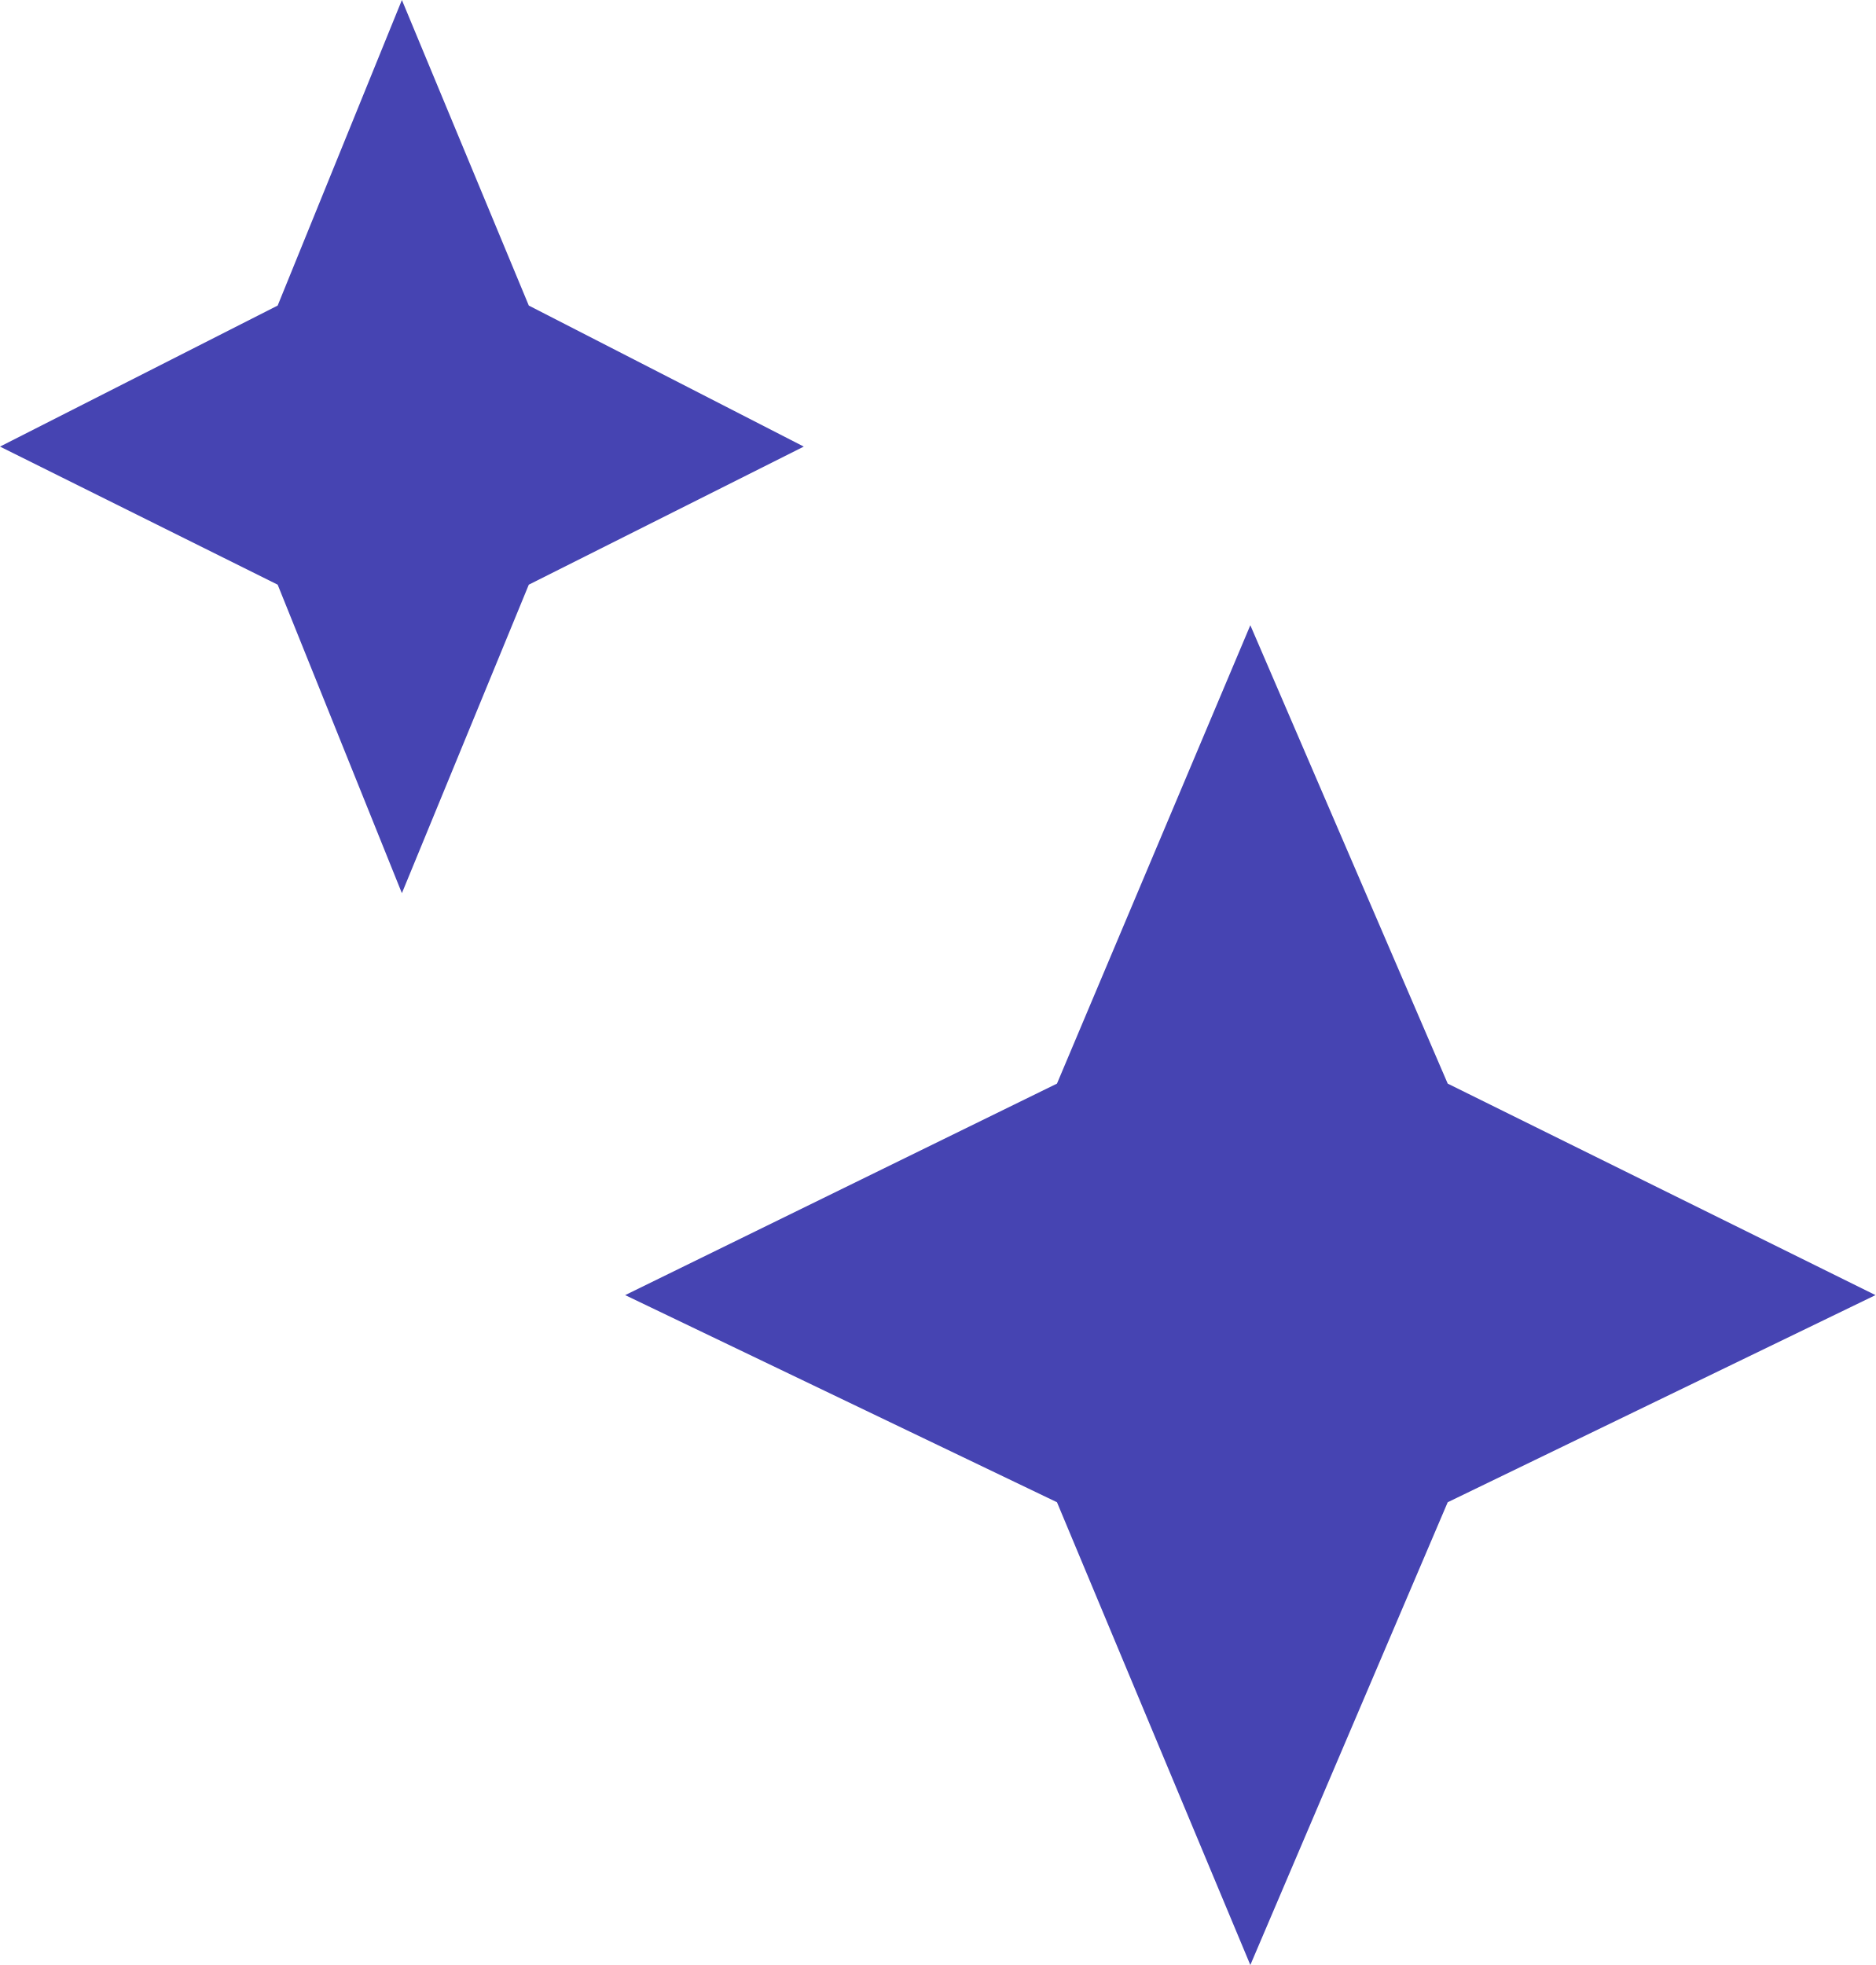
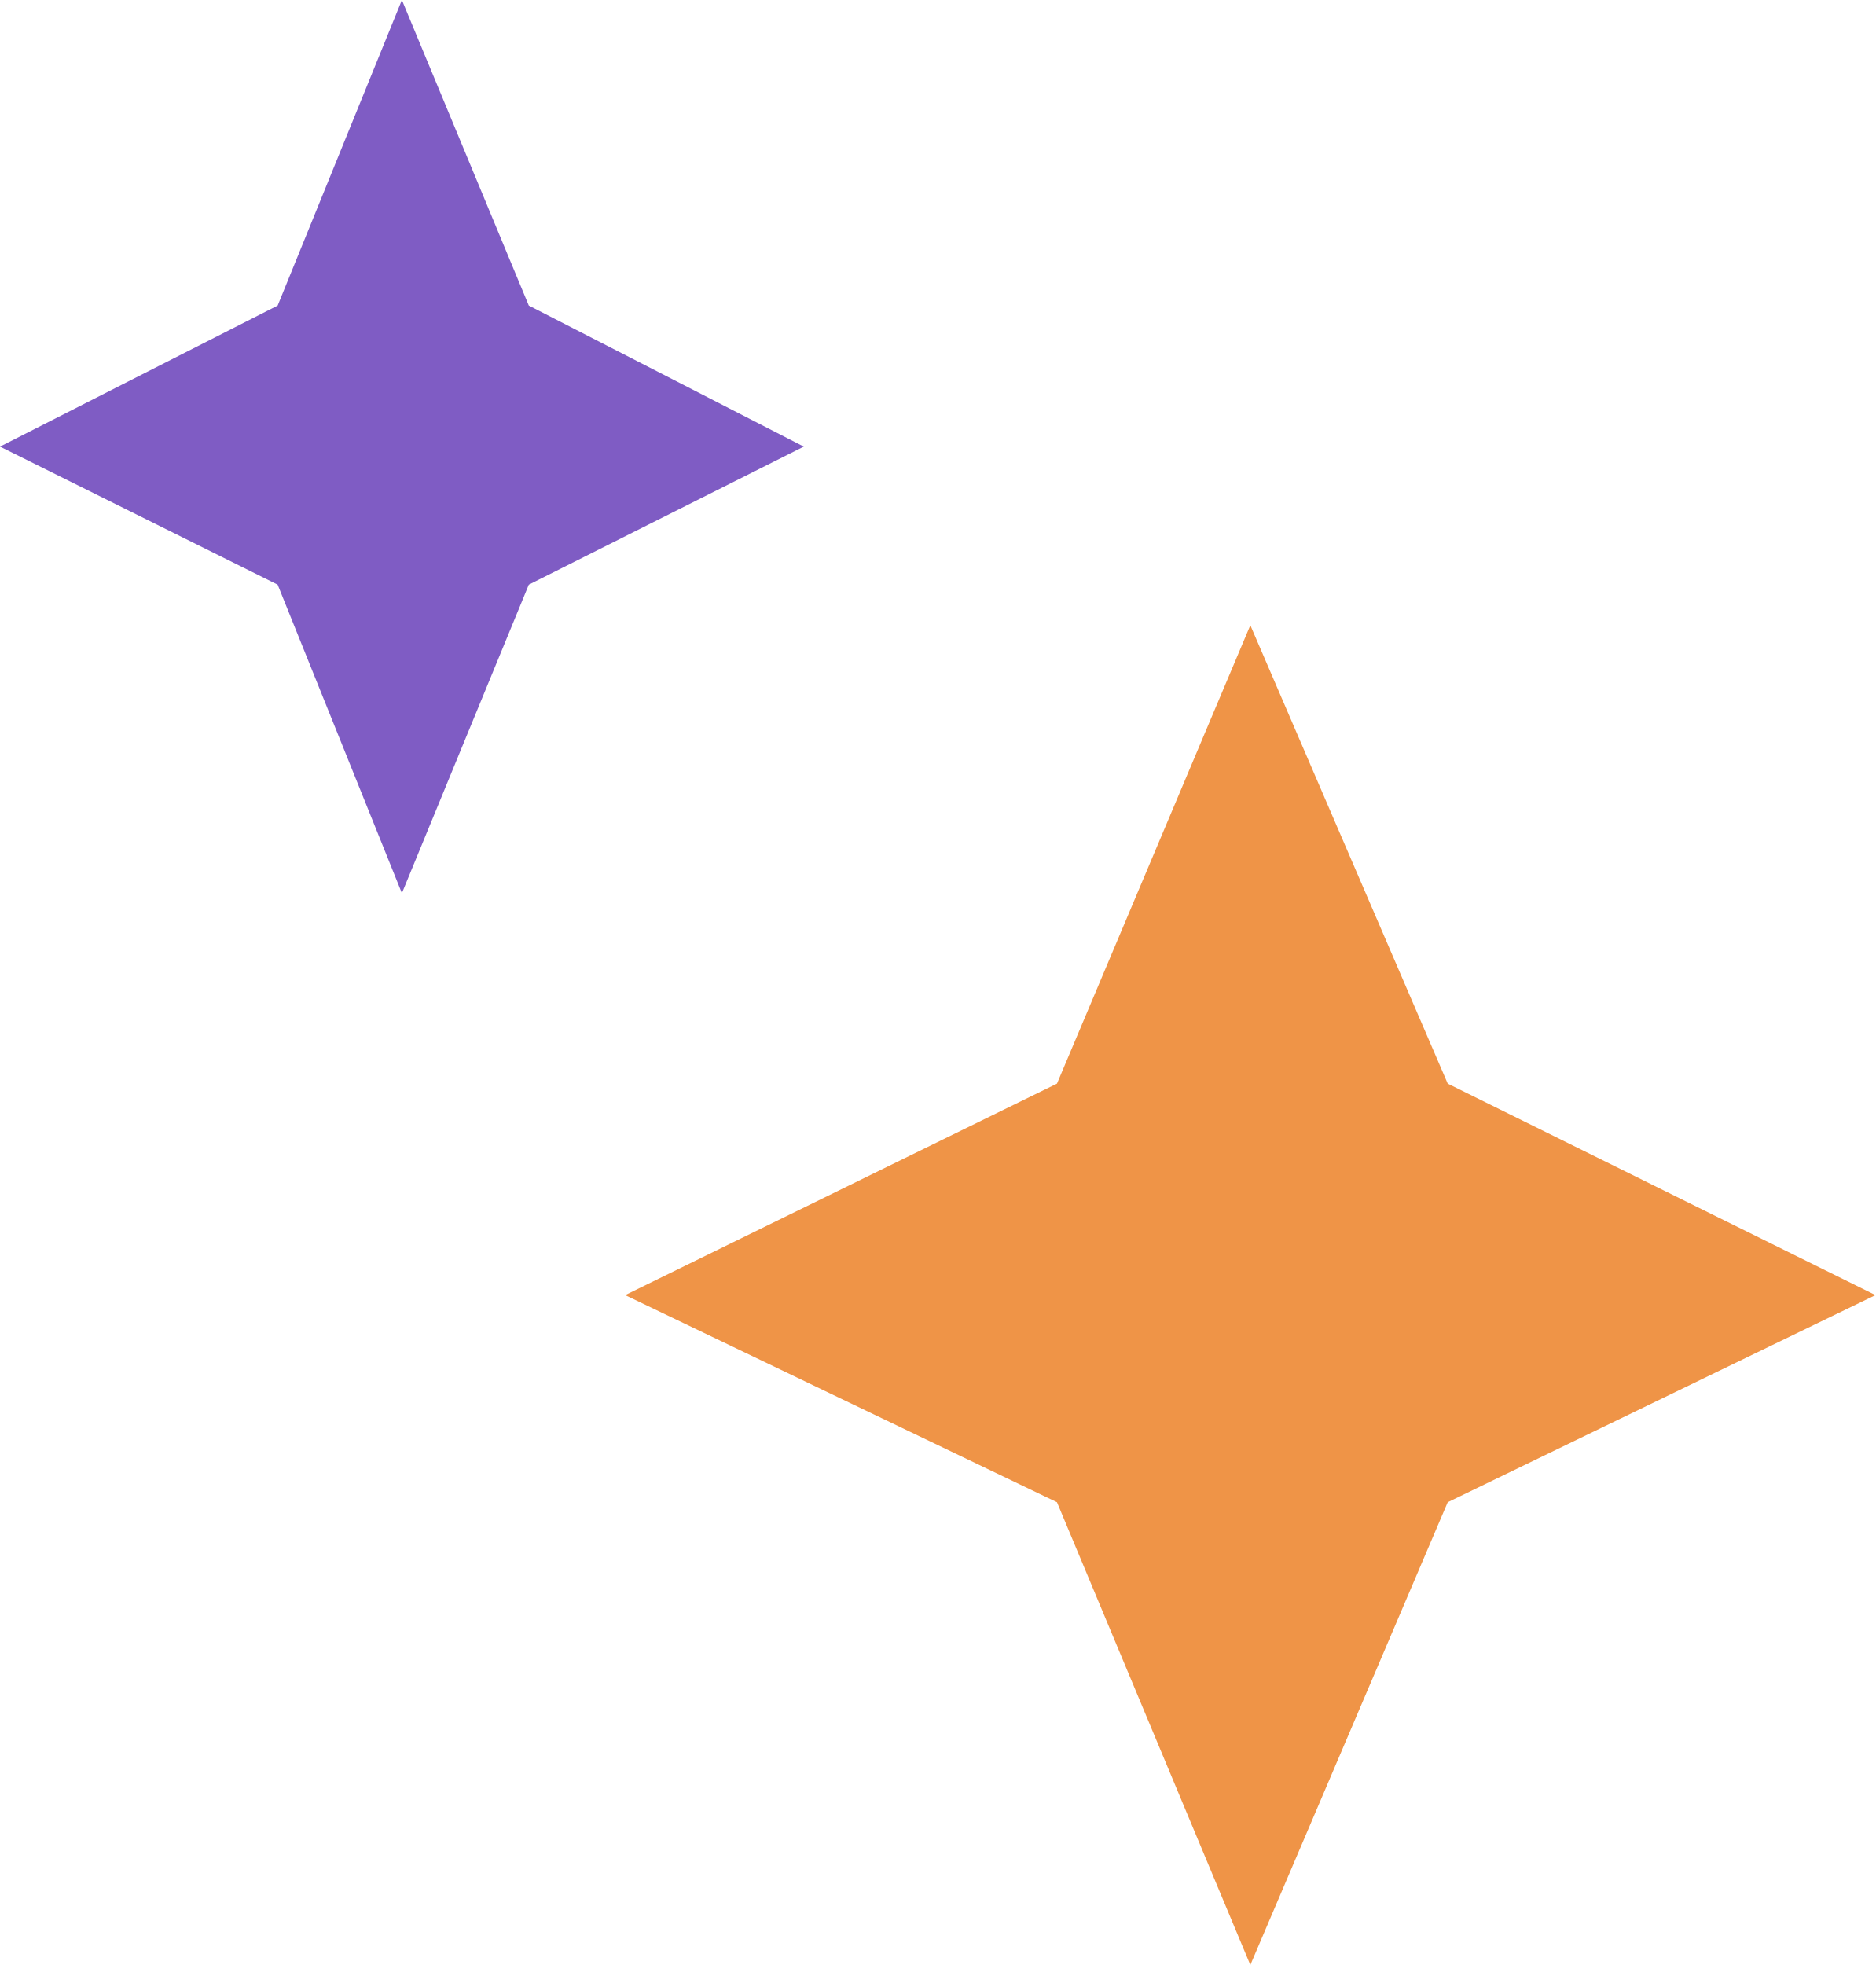
<svg xmlns="http://www.w3.org/2000/svg" width="21" height="22" viewBox="0 0 21 22" fill="none">
-   <path d="M14 22L11.835 16.819L7 14.5L11.835 12.132L14 7L16.21 12.132L21 14.5L16.21 16.819L14 22Z" fill="#4644B2" />
-   <path d="M4.5 10L3.109 6.546L0 5L3.109 3.421L4.5 0L5.921 3.421L9 5L5.921 6.546L4.5 10Z" fill="#4644B2" />
+   <path d="M14 22L11.835 16.819L7 14.5L11.835 12.132L14 7L16.21 12.132L21 14.5L16.21 16.819L14 22Z" fill="#EF9447" />
+   <path d="M4.5 10L3.109 6.546L0 5L3.109 3.421L4.5 0L5.921 3.421L9 5L5.921 6.546L4.5 10Z" fill="#7F5CC4" />
</svg>
